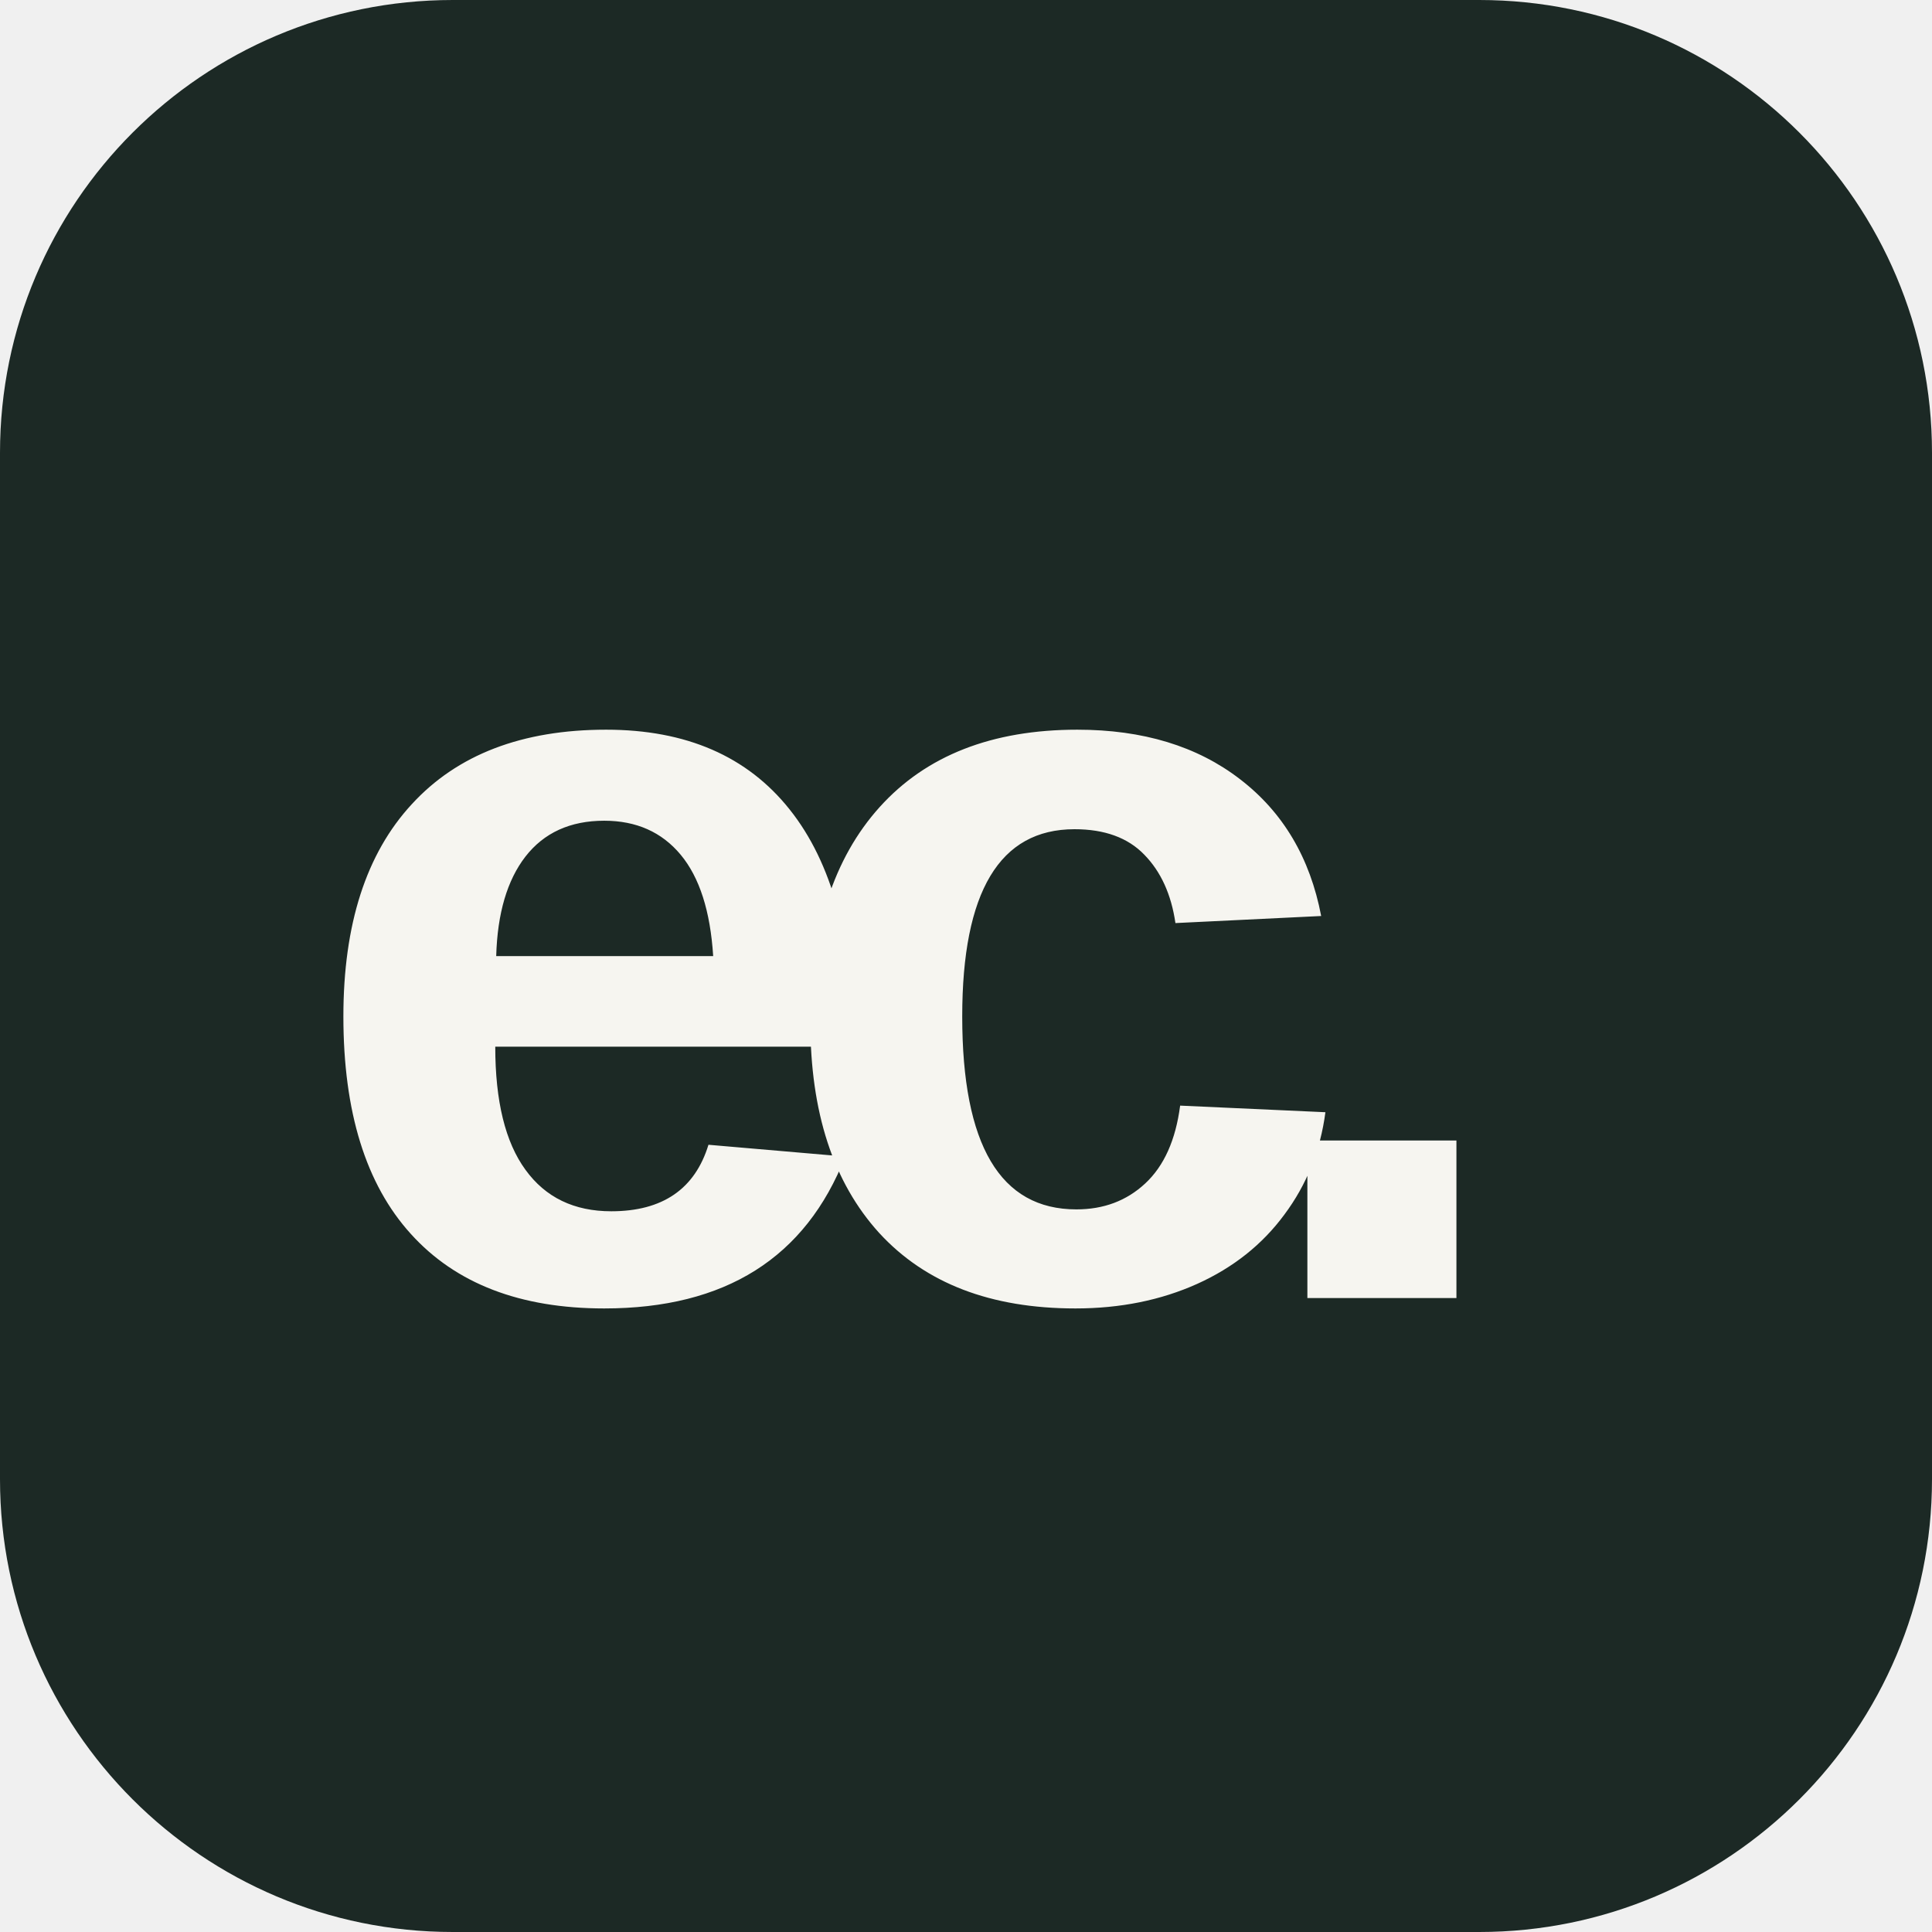
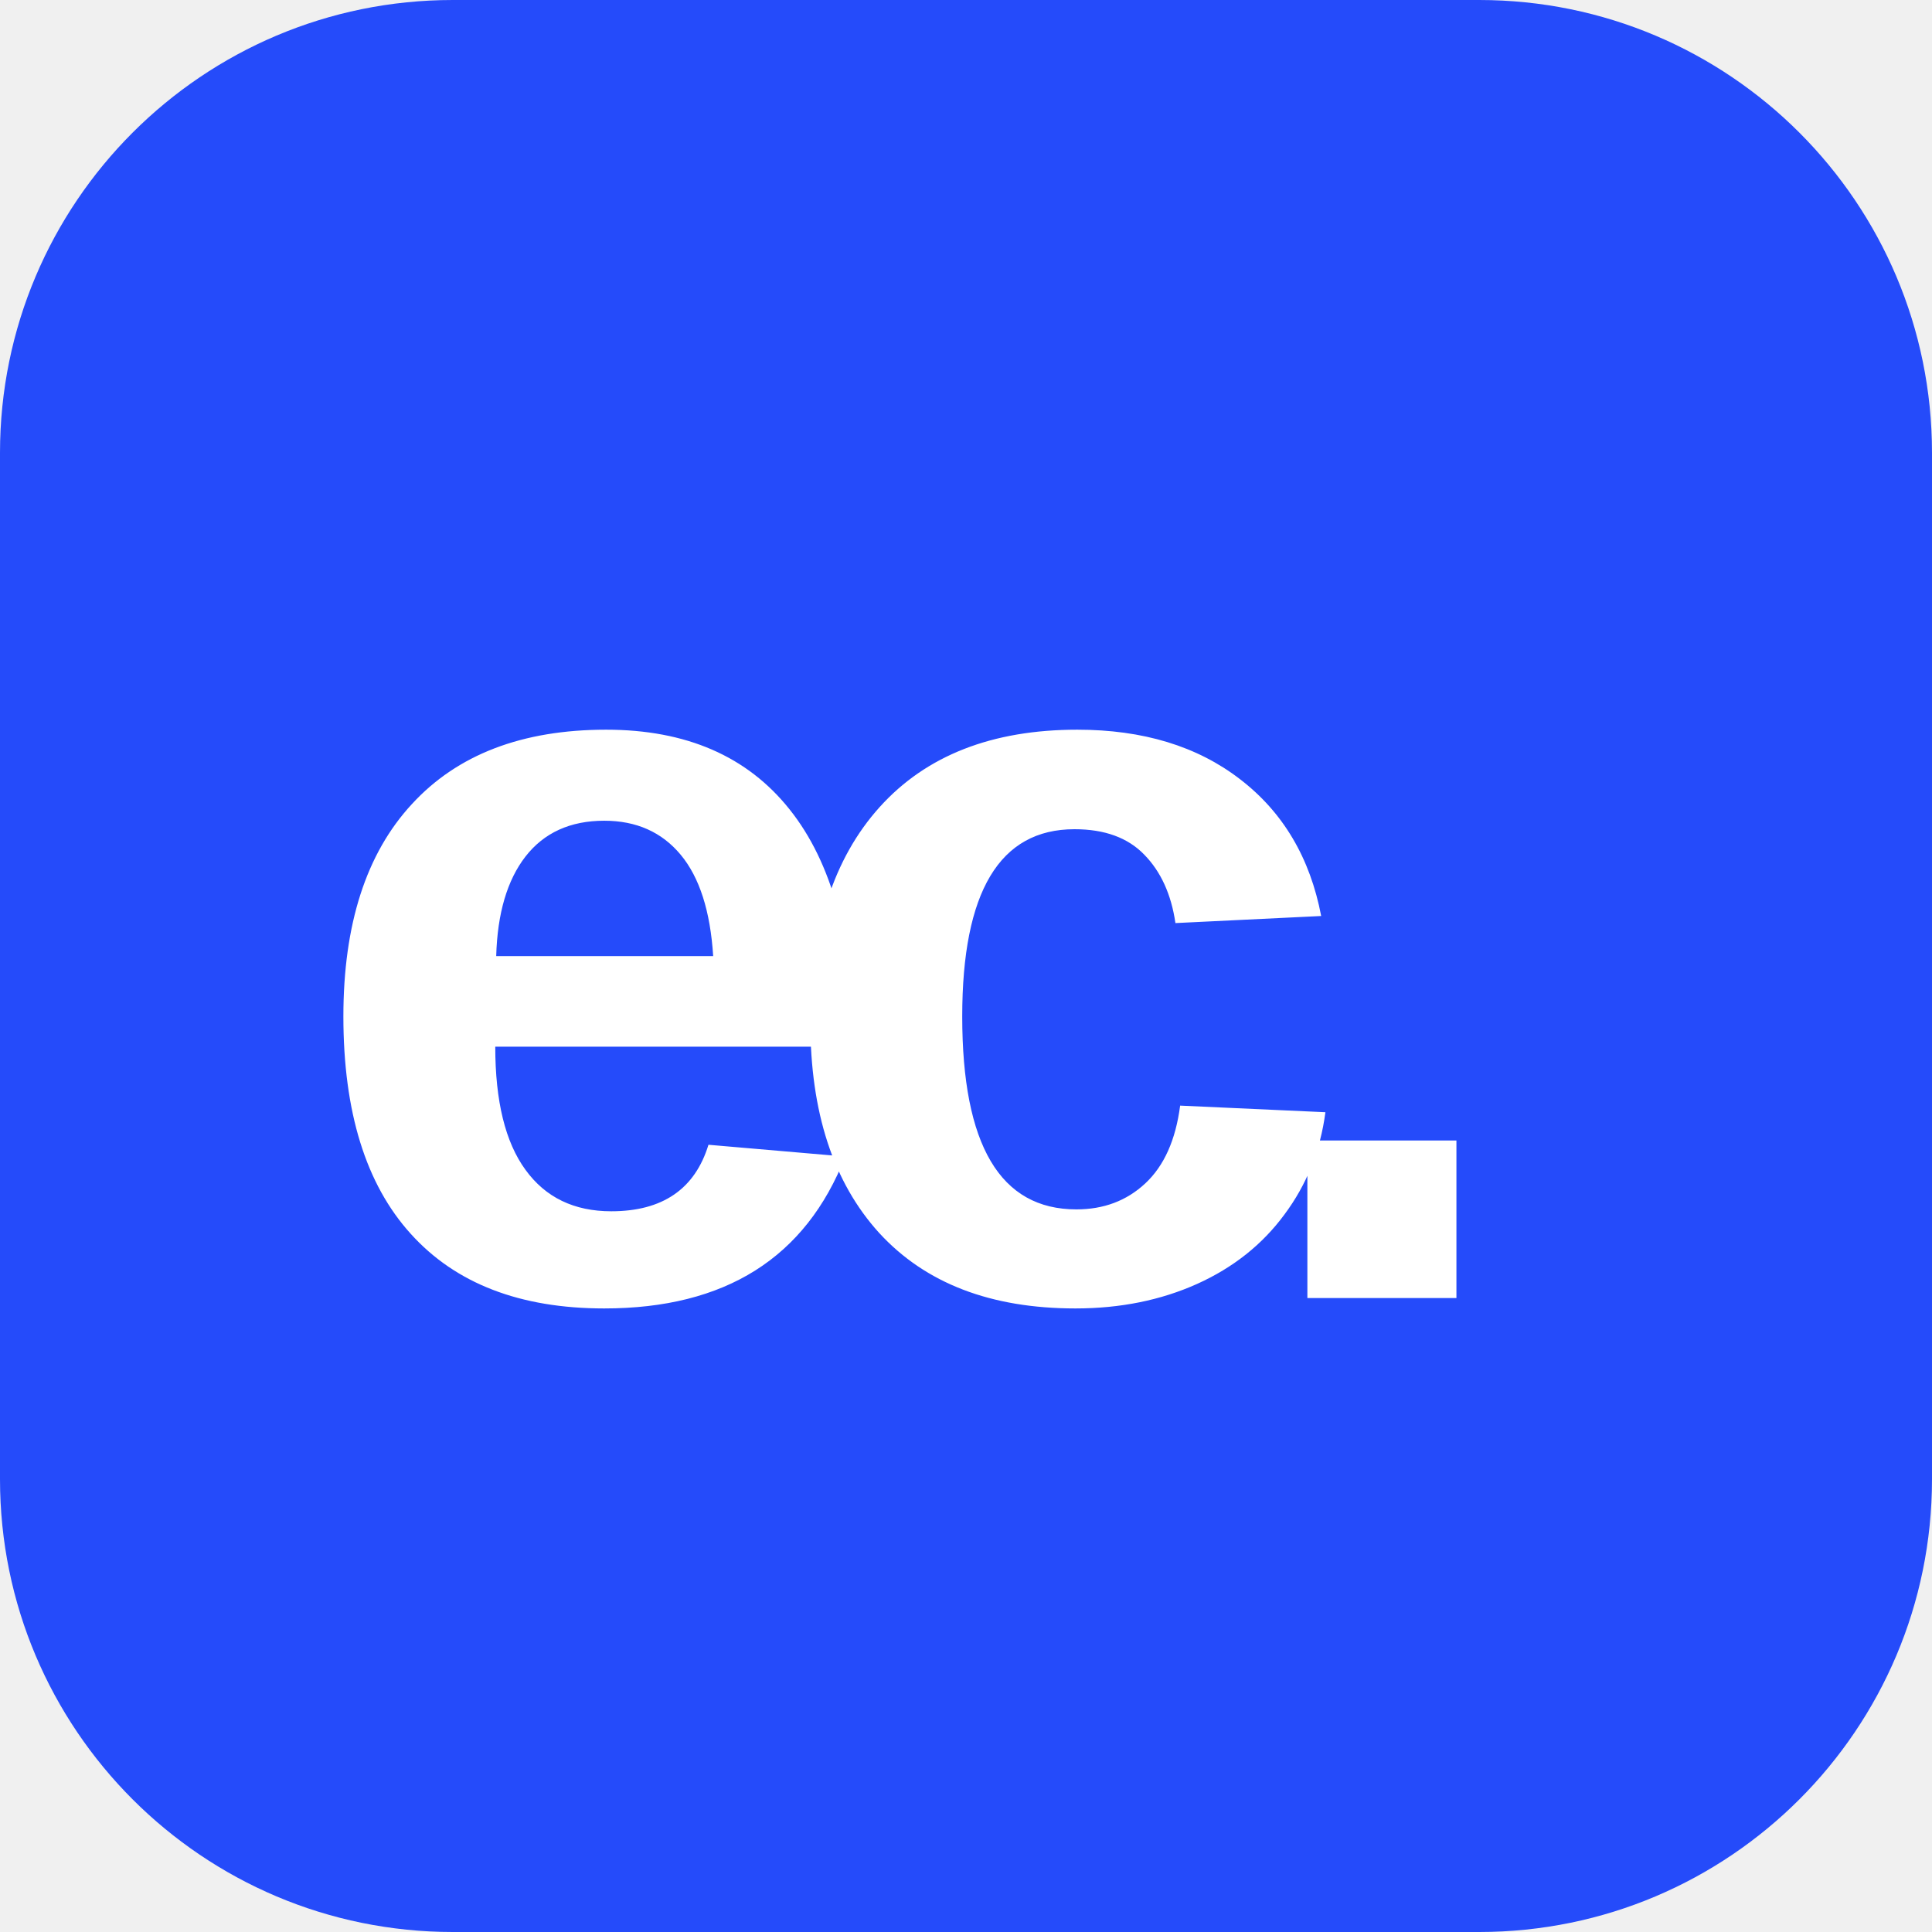
<svg xmlns="http://www.w3.org/2000/svg" viewBox="0 0 64 64">
-   <rect width="64" height="64" rx="15" fill="#1c2925" />
-   <text x="10" y="43" fill="#f6f5f0" font-family="Arial,sans-serif" font-weight="700" font-size="35" letter-spacing="-4">ec.</text>
+   <rect width="64" height="64" rx="15" fill="#254bfa" />
+   <text x="10" y="43" fill="#ffffff" font-family="Arial,sans-serif" font-weight="700" font-size="35" letter-spacing="-4">ec.</text>
</svg>
